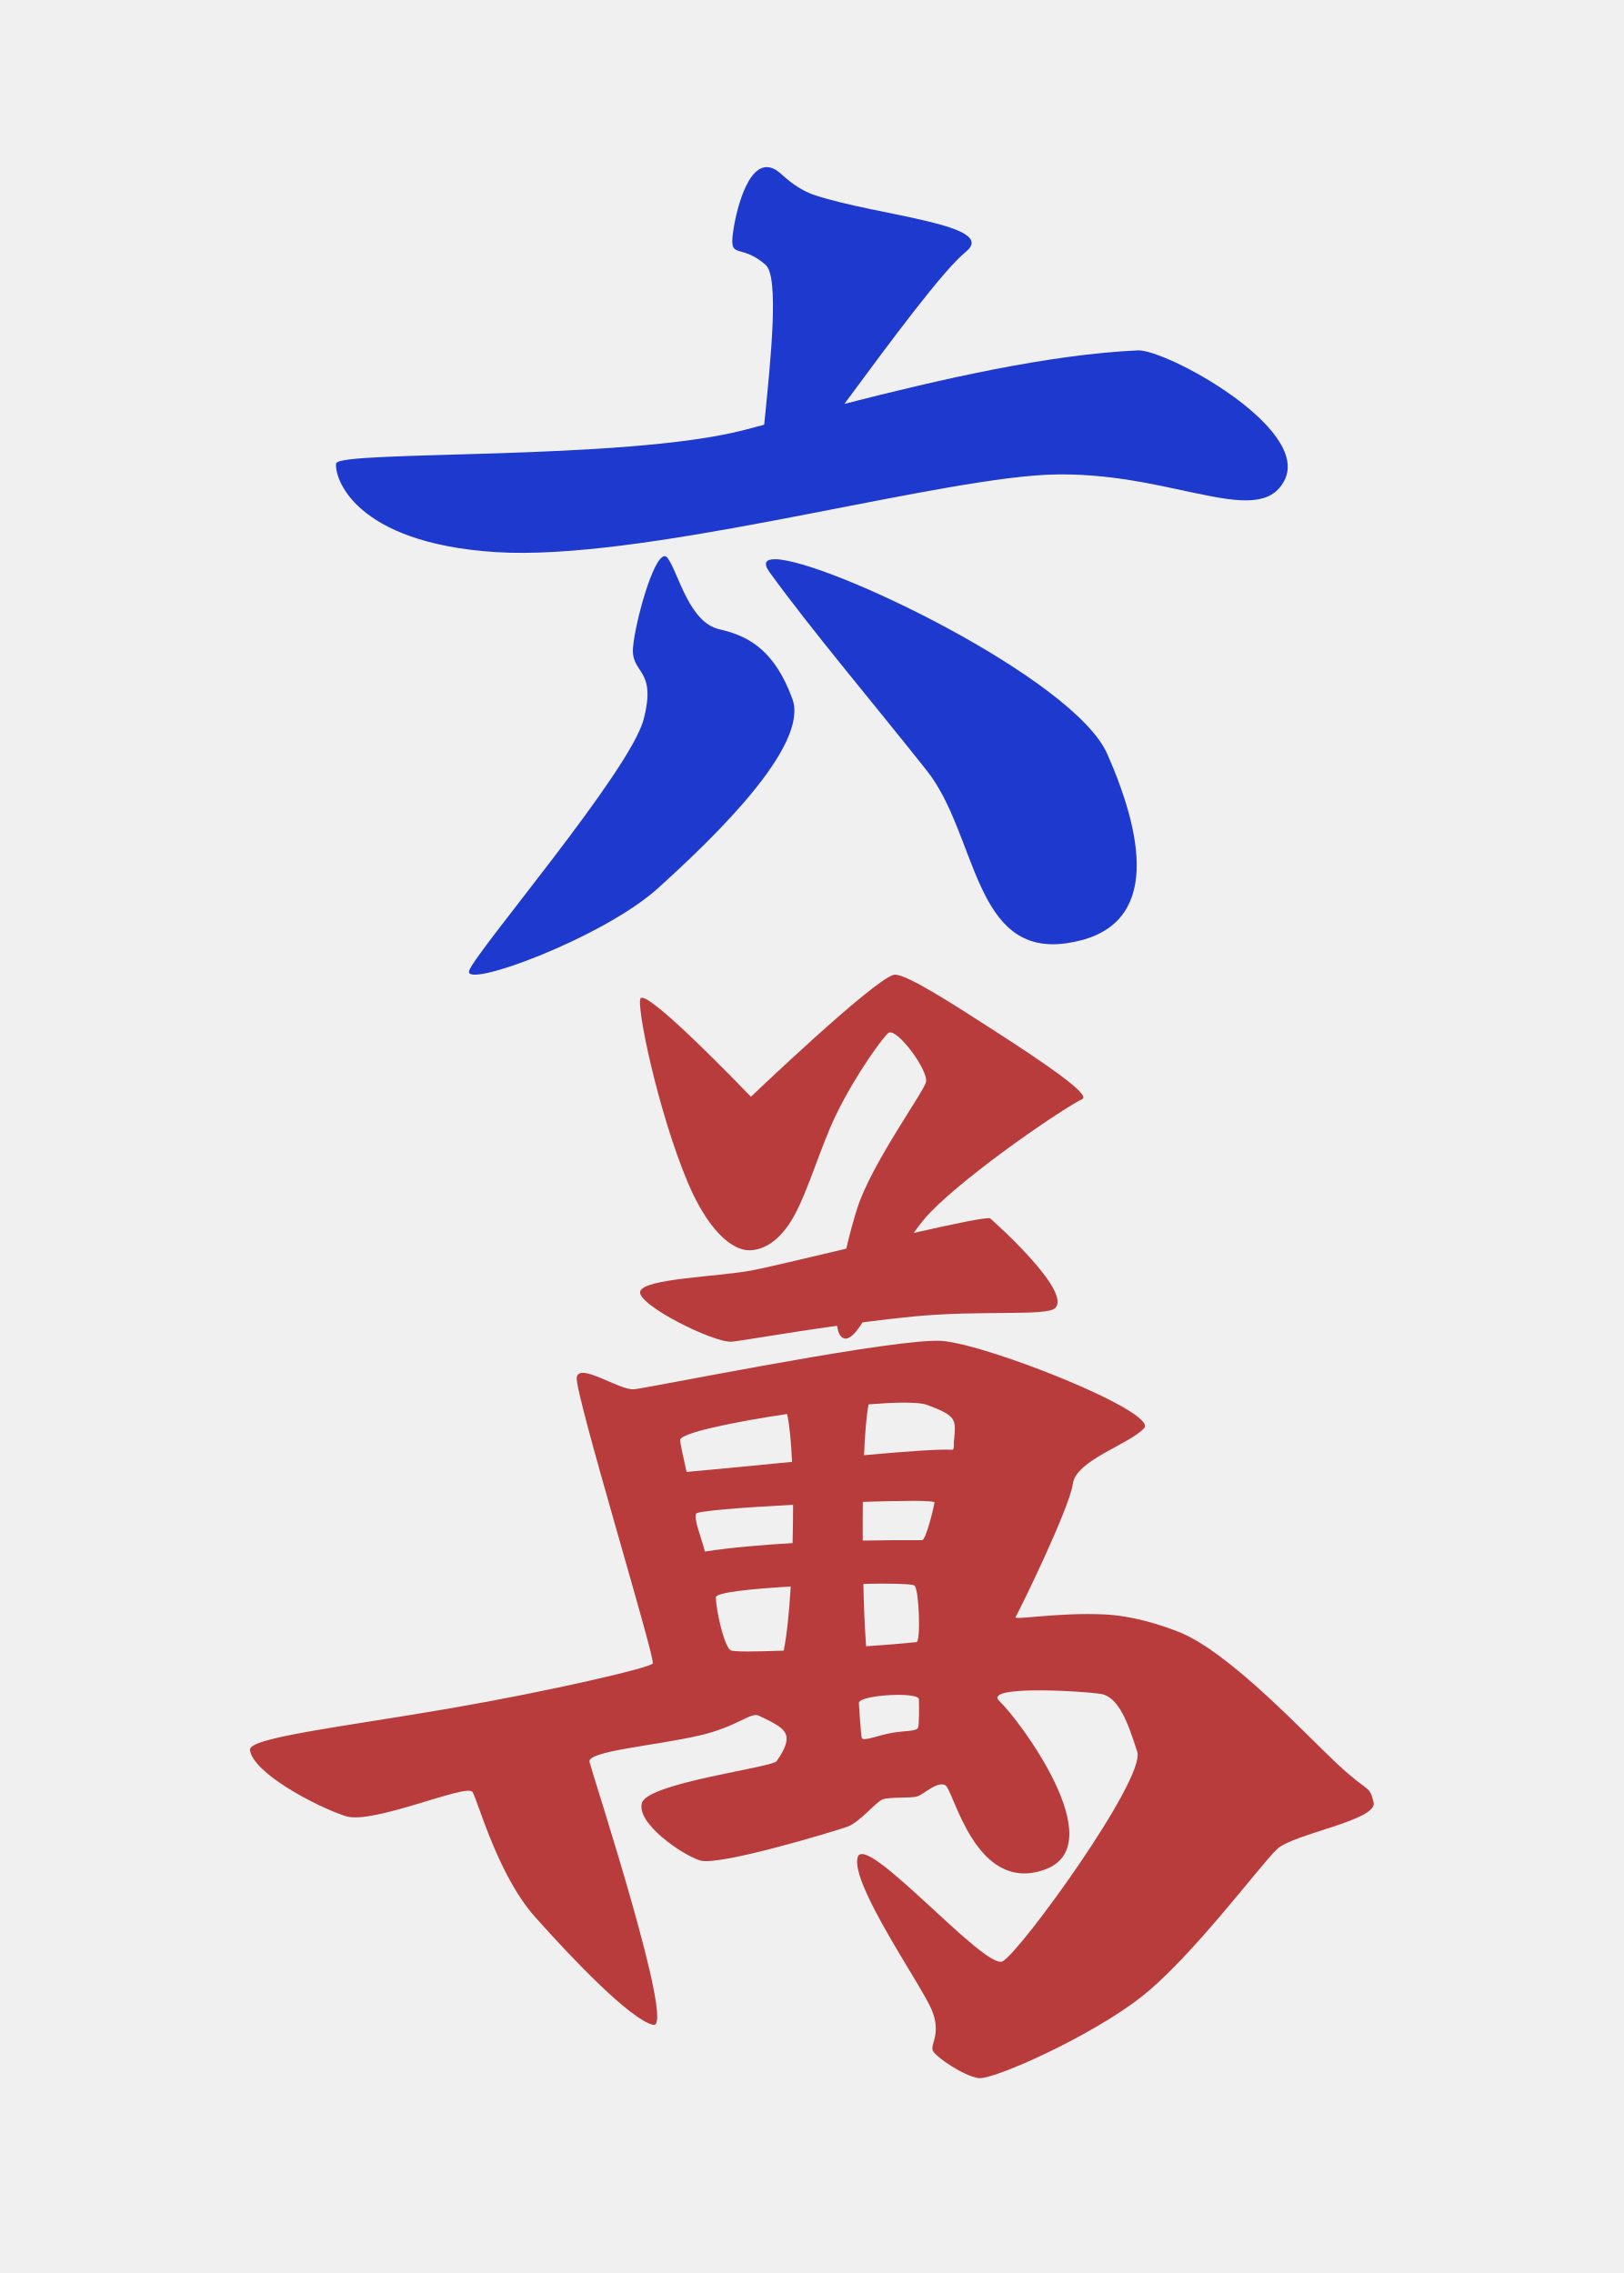
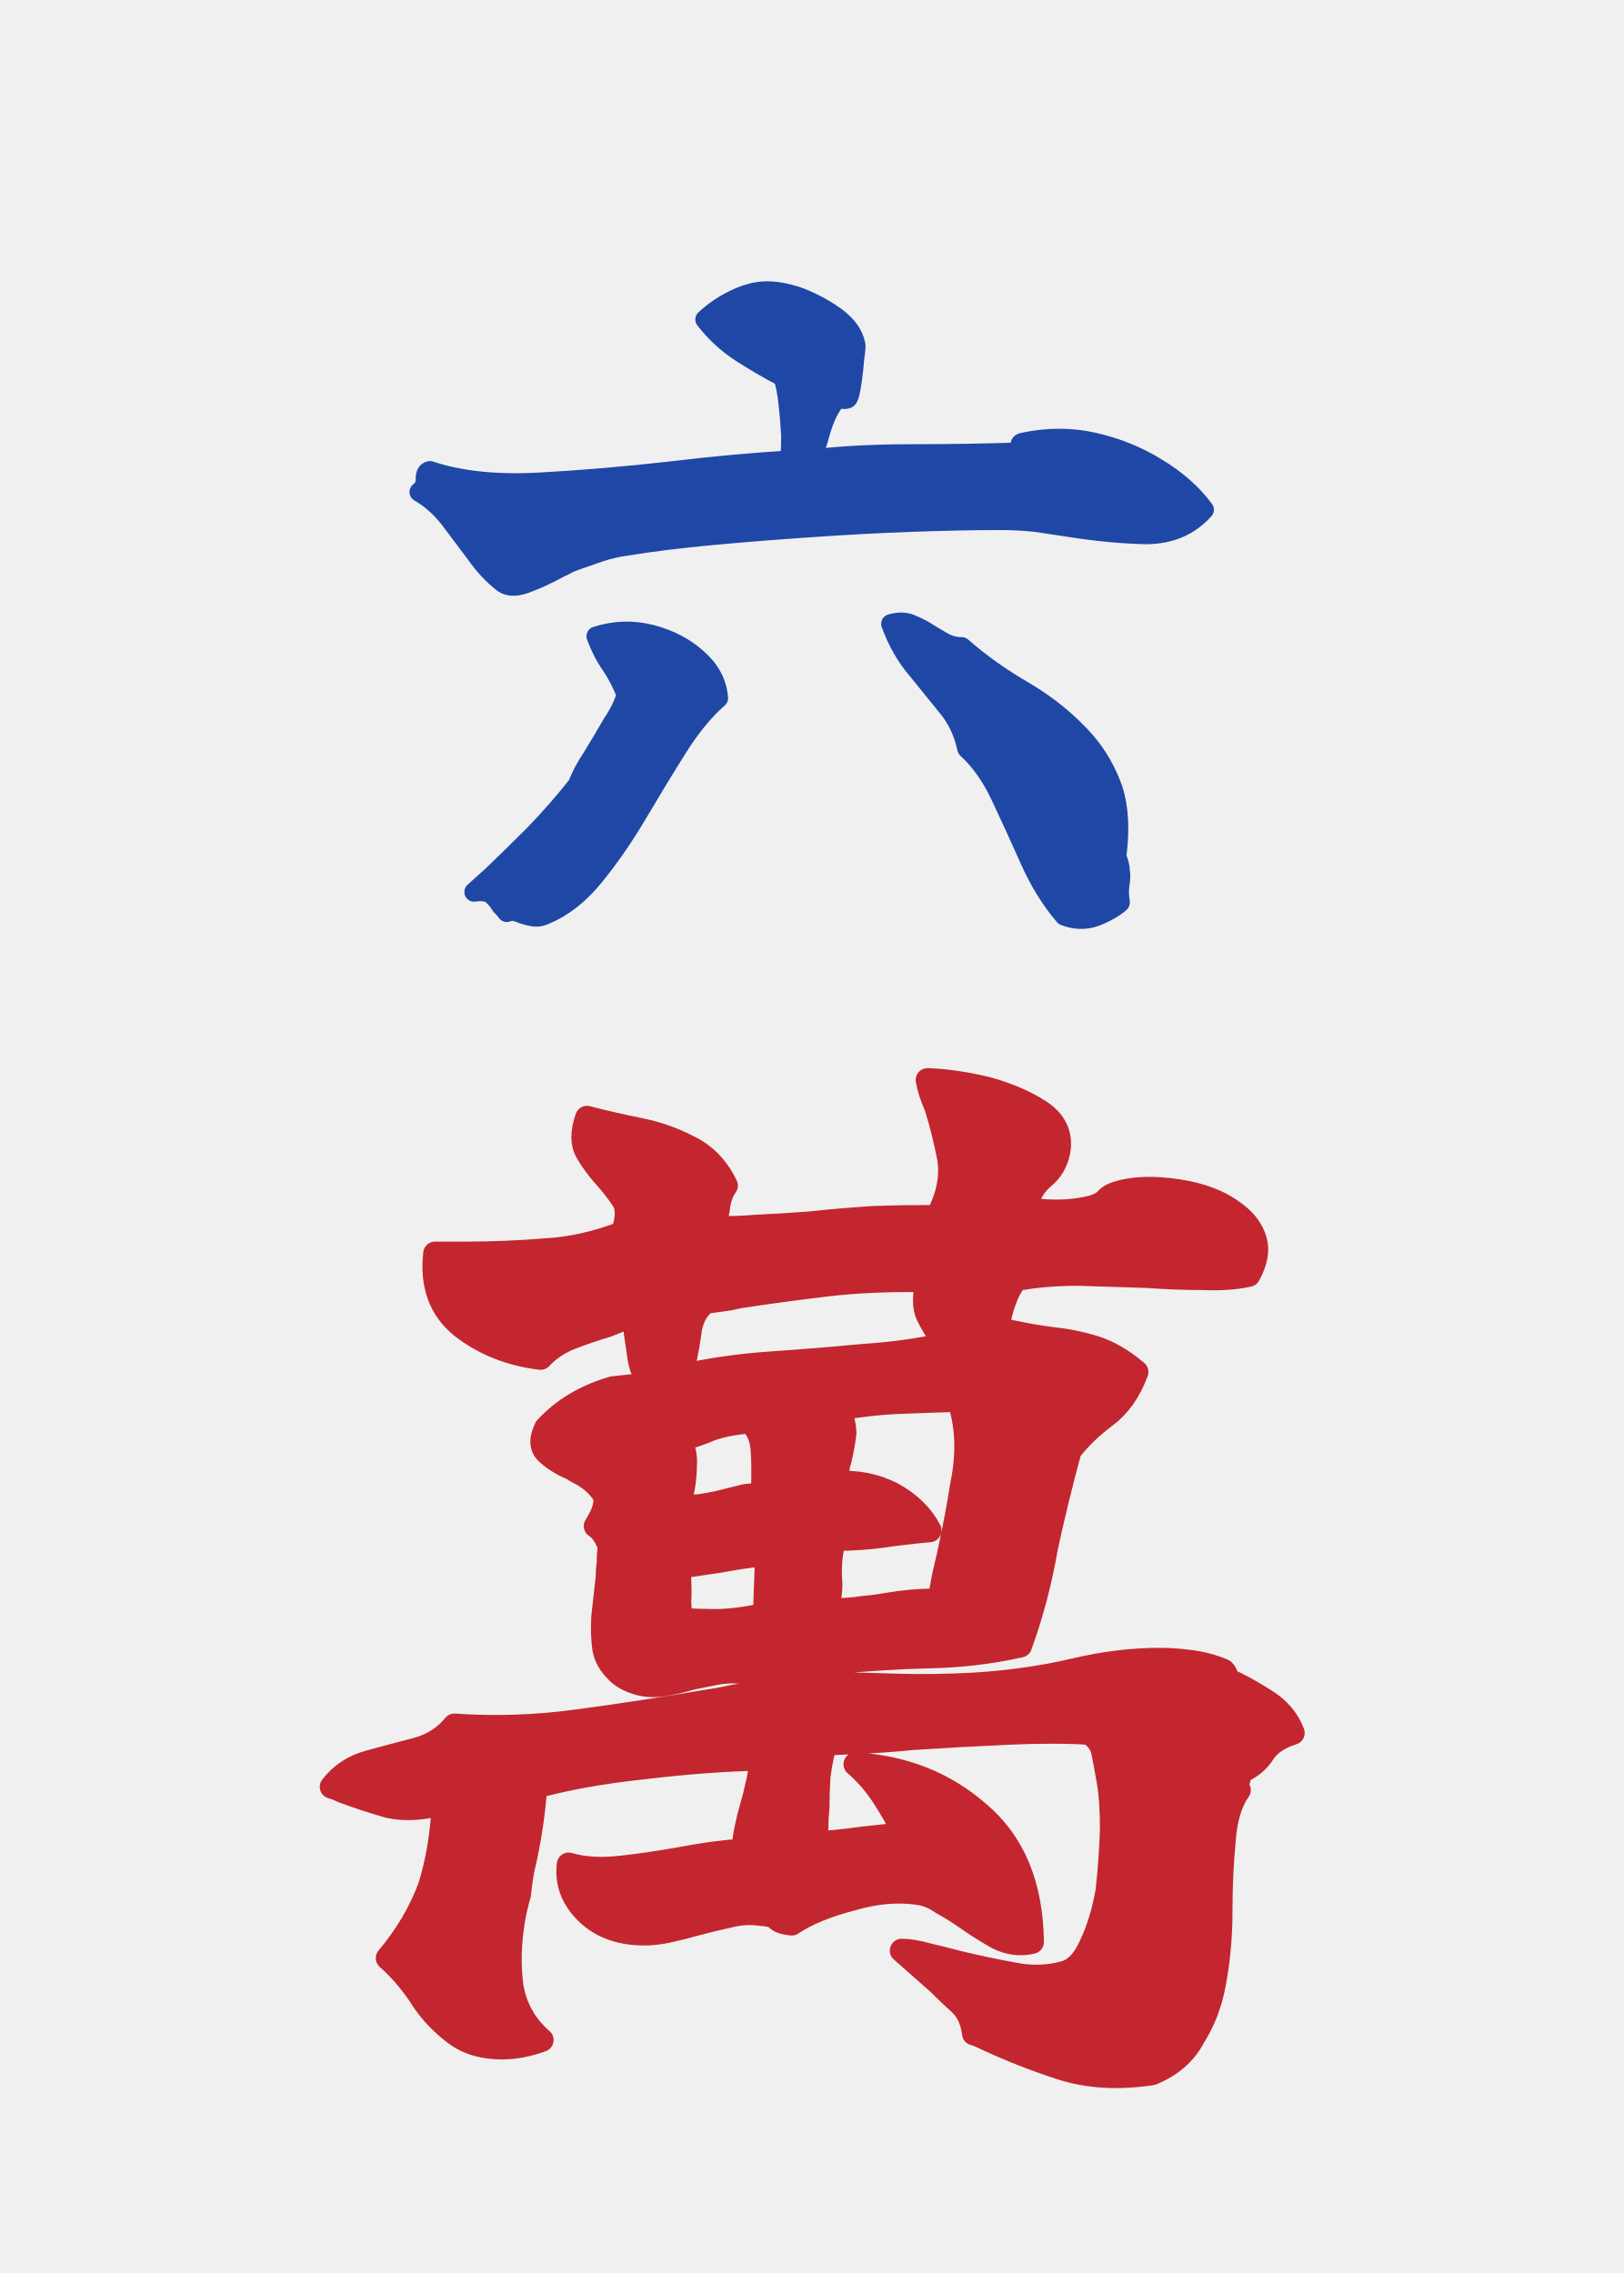
- <svg xmlns="http://www.w3.org/2000/svg" width="100%" height="100%" viewBox="0 0 300 420" fill="none">
-   <defs>
-     <clipPath id="clip-13">
-       <rect width="300" height="420" rx="40" fill="#fff" />
-     </clipPath>
-   </defs>
-   <g clip-path="url(#clip-13)">
-     <path d="M141.637 30.878c-4.098.056-6.101 10.13-6.318 13.162-.261 3.59 1.823 1.135 6.134 4.892 2.54 2.216.969 17.405-.264 29.554l-3.646.957c-22.045 5.746-75.075 3.714-75.438 6.198-.363 2.48 3.176 14.694 29.508 16.376 26.331 1.682 75.719-12.175 99.433-14.143 23.71-1.972 41.367 10.544 46.276.87 4.91-9.668-21.955-24.239-27.108-24-16.427.756-36.137 5.264-54.203 9.883 8.563-11.599 18.245-24.7 22.433-28.098 6.182-5.012-15.94-6.6-27.731-10.404-3.266-1.054-5.448-3.159-6.575-4.137-.909-.785-1.741-1.118-2.501-1.11zm-18.869 71.899c-2.109.115-5.388 12.145-5.806 16.777-.47 5.11 4.478 3.778 1.942 13.405-2.535 9.631-31.155 43.027-32.23 46.43-1.08 3.406 24.708-6.062 34.869-15.249 10.164-9.183 28.047-26.319 24.849-35.015-3.193-8.696-7.778-11.569-13.438-12.837-5.661-1.263-7.561-10.314-9.576-13.14-.188-.264-.393-.384-.61-.371zm20.478.555c-1.763-.026-2.284.696-1.088 2.356 7.667 10.622 19.774 24.94 29.084 36.71 9.311 11.769 8.564 34.275 25.7 31.906 17.131-2.365 14.899-18.506 7.62-35.014-6.139-13.926-51.8-35.834-61.316-35.958z" fill="#1E39CD" />
-     <path d="M165.52 180.105a1.28 1.28 0 0 0-.414.026c-3.889 1.041-26.37 22.527-26.37 22.527s-18.732-19.594-20.35-18.232c-.982.828 3.103 20.798 8.683 34.045 3.616 8.589 8.038 12.666 11.526 12.551 2.54-.086 5.554-1.725 8.107-6.331 2.698-4.867 4.931-12.876 7.77-18.711 3.833-7.868 9.05-14.805 9.72-15.151 1.64-.845 7.45 7.108 6.886 9.14-.563 2.032-10.079 15.125-12.679 23.253-.683 2.135-1.404 4.773-2.04 7.505-7.719 1.823-14.963 3.552-17.409 4.013-6.319 1.195-20.014 1.49-20.667 3.893-.653 2.408 13.469 9.477 16.871 9.285 1.294-.076 9.52-1.549 19.51-2.945.188 1.315.606 2.194 1.357 2.348.978.2 2.092-1.012 3.343-2.98 3.143-.412 6.293-.775 9.447-1.089 12.449-1.208 24.534 0 26.135-1.545 3.129-3.031-10.95-15.667-11.97-16.551-.41-.35-6.566.939-14.156 2.664.973-1.392 1.985-2.69 3.052-3.787 7.351-7.564 24.846-19.428 28.077-20.939 1.729-.811-7.338-6.916-16.649-12.914-7.603-4.896-15.351-9.87-17.78-10.075zm6.48 67.664c-12.013.512-52.321 8.713-54.857 8.939-2.698.239-10.19-5.071-10.587-2.164-.392 2.903 14.357 51.185 14.058 52.799-.145.777-19.308 5.191-37.226 8.286-19.313 3.339-37.469 5.422-37.204 7.701.512 4.393 12.76 10.716 17.76 12.274 5.007 1.558 22.343-6.139 23.36-4.478 1.015 1.664 4.64 15.313 11.538 23.065 6.895 7.753 17.644 19.001 21.841 19.958 4.192.952-10.758-44.833-11.766-48.573-.546-2.019 12.137-3.001 20.308-4.892 6.98-1.614 9.46-4.376 10.971-3.667 3.274 1.541 4.867 2.412 5.106 3.872.235 1.464-.982 3.329-1.802 4.525-.815 1.195-23.876 4.012-24.905 7.752-1.025 3.74 7.317 9.49 10.728 10.604 3.407 1.115 24.88-5.391 27.219-6.228 2.344-.837 5.242-4.568 6.544-5.059 1.303-.486 5.183-.162 6.425-.563 1.243-.402 3.556-2.809 5.123-2.062 1.567.742 5.507 20.162 18.348 15.62s-5.024-28.111-8.311-31.125c-3.287-3.014 15.103-1.887 18.613-1.379 3.5.512 5.212 5.699 6.83 10.706 1.609 5.004-21.614 37.026-24.88 38.733-3.266 1.703-25.494-24.167-26.788-19.189-1.298 4.982 11.868 23.672 13.704 28.167 1.844 4.495-.359 6.335.209 7.543.568 1.204 5.776 4.7 8.469 5.055 2.69.354 20.62-7.642 29.999-14.972 9.374-7.33 22.1-24.508 25.136-27.355 3.035-2.844 18.668-5.32 17.823-8.637-.854-3.321-.692-1.485-6.668-7.052-5.977-5.571-20.022-20.79-29.371-24.449-3.522-1.379-8.551-2.962-13.674-3.214-8.469-.41-16.837 1.11-16.448.499.627-.982 10.015-20.205 10.587-24.615.563-4.414 10.596-7.355 13.174-10.314 2.574-2.958-28.901-15.483-37.379-16.107a18.158 18.158 0 0 0-2.007-.004zm-5.584 11.411c2.28-.03 4.005.094 4.88.418 5.614 2.062 5.328 2.771 4.952 6.66-.043.427.115 1.665-.329 1.635-2.263-.171-8.653.312-16.282.995.171-4.043.444-7.415.837-9.392 2.198-.171 4.243-.295 5.942-.316zm-20.99 2.092c.444 2.006.738 5.136.913 8.85-6.63.64-13.375 1.31-19.492 1.861-.679-3.104-1.178-5.315-1.178-5.891-.098-1.238 9.379-3.27 19.757-4.82zm23.244 16.051c2.489.009 4.009.103 3.983.299-.14 1.038-1.592 6.984-2.296 6.971-3.653-.024-7.307 0-10.959.073-.013-2.391-.008-4.794.017-7.151 3.084-.11 6.169-.172 9.255-.187v-.005zm-22.147.735c.008 2.322-.026 4.7-.086 7.073-5.507.316-11.184.794-16.209 1.558-.555-2.347-2.036-5.788-1.635-6.979.175-.521 8.546-1.162 17.93-1.652zm16.376 14.557c3.479.008 5.878.128 6.091.38.85.99 1.132 10.344.342 10.433-3.1.31-6.206.565-9.315.764a228.134 228.134 0 0 1-.504-11.517c1.106-.013 2.425-.064 3.386-.06zm-16.803.538c-.299 4.892-.739 9.178-1.302 11.846-5.08.188-9.379.256-9.836-.077-1.238-.896-2.719-7.684-2.681-9.788.017-.88 6.421-1.546 13.819-1.981zm19.633 20.021c2.186-.017 4.034.227 4.051.812.039 1.434.056 4.922-.183 5.314-.401.662-2.647.47-5.063.94-2.476.478-5.123 1.605-5.319.858-.15-.594-.444-4.867-.534-6.395-.056-.914 3.855-1.499 7.044-1.529h.004z" fill="#B93C3C" />
-   </g>
+ <svg xmlns="http://www.w3.org/2000/svg" viewBox="0 0 300 420">
+   <path fill="#1f47a6" stroke="#1f47a6" stroke-width="22" stroke-linejoin="round" transform="matrix(0.1635 0 0 -0.1635 68.3 170.7)" d="M943 468Q918 440 877 440Q836 441 792 448Q772 451 752 454Q732 456 713 456Q668 456 613 454Q558 452 500 448Q441 444 387 439Q333 434 290 427Q275 425 260 420Q246 415 234 411Q231 410 226 408Q221 405 214 402Q198 393 180 386Q161 378 151 385Q134 398 120 418Q105 438 90 458Q75 477 56 488Q61 492 62 496Q63 499 63 503Q63 511 68 512Q119 495 192 499Q265 503 344 512Q377 516 410 519Q443 522 475 524Q476 535 476 552Q475 570 473 588Q471 607 467 618Q442 631 419 646Q396 661 379 683Q393 696 411 705Q429 714 445 715Q463 716 486 708Q509 699 528 685Q546 671 549 655Q550 654 548 640Q547 627 545 613Q543 599 541 595Q540 592 534 593Q528 594 527 592Q517 581 510 558Q504 536 499 525Q549 531 612 531Q674 531 735 533Q741 533 737 538Q733 543 738 544Q780 553 819 544Q858 535 890 515Q923 495 943 468ZM848 24Q838 15 820 8Q803 2 785 9Q762 36 746 72Q730 108 714 142Q698 177 675 198Q669 226 652 246Q636 266 618 288Q600 309 589 339Q603 343 613 338Q623 334 632 328Q640 323 649 318Q658 313 669 313Q701 285 741 262Q781 238 809 206Q829 183 840 152Q850 121 844 76Q848 66 848 60Q849 53 848 47Q847 42 847 36Q847 31 848 24ZM394 255Q370 234 348 199Q326 164 303 125Q280 86 254 54Q229 23 198 10Q191 7 185 8Q179 9 173 11Q169 13 164 14Q160 15 155 13Q153 16 148 21Q144 28 138 33Q132 38 118 36Q118 36 138 54Q158 73 186 101Q213 129 235 157Q240 171 252 189Q263 207 274 226Q286 244 290 259Q283 277 273 292Q263 306 256 325Q287 335 318 327Q349 319 370 300Q392 281 394 255Z" />
+   <path fill="#c3262e" stroke="#c3262e" stroke-width="22" stroke-linejoin="round" transform="matrix(0.1991 0 0 -0.1991 53.9 366.4)" d="M929 232Q910 226 902 214Q894 201 878 195Q880 191 878 187Q876 183 879 179Q867 162 865 132Q862 102 862 67Q862 32 856 0Q851 -28 837 -50Q825 -73 798 -84Q751 -91 714 -79Q677 -67 643 -51Q637 -48 633 -47Q631 -30 621 -20Q610 -10 600 0L566 30Q576 30 590 26Q603 23 618 19Q643 13 670 8Q696 3 719 10Q733 15 742 36Q752 57 757 86Q760 114 761 142Q761 170 758 187Q755 204 753 214Q751 225 740 232Q707 234 664 232Q620 230 574 227Q555 225 535 224Q514 223 495 222Q491 208 489 192Q488 177 488 163Q487 153 487 144Q486 136 485 130Q501 130 529 134Q555 137 569 138Q560 156 549 173Q538 190 523 203Q590 199 637 158Q686 117 687 38Q671 34 655 42Q639 51 625 61Q615 68 604 74Q594 81 584 83Q554 88 520 78Q485 69 464 55Q453 56 450 60Q448 63 435 64Q420 66 405 62Q391 59 376 55Q362 51 348 48Q334 45 320 46Q290 48 272 67Q254 86 257 110Q277 104 305 107Q332 110 360 115Q376 118 390 120Q405 122 419 123Q420 135 422 144Q424 154 427 164Q430 174 432 184Q435 195 435 208Q385 207 327 200Q270 194 226 182Q225 165 222 145Q219 125 214 104Q212 93 211 82Q208 72 206 61Q200 27 204 -3Q209 -33 232 -53Q213 -60 195 -60Q167 -60 149 -45Q130 -30 118 -10Q104 10 89 23Q115 54 128 89Q139 124 141 167Q112 159 90 164Q69 170 50 177Q47 178 43 180Q40 181 37 182Q50 199 72 205Q94 211 117 217Q138 223 151 239Q208 235 266 243Q326 251 384 261Q398 263 411 266Q425 268 438 270Q438 281 429 285Q420 289 410 289Q400 289 391 287Q381 285 371 283Q358 279 345 277Q333 275 322 278Q308 282 301 290Q292 299 290 310Q288 323 289 340Q291 357 293 376Q293 383 294 390Q294 398 295 405Q290 419 282 424Q296 446 288 456Q280 467 266 474Q264 475 261 477Q247 483 238 491Q228 499 236 515Q260 541 298 552L335 556Q324 565 322 584Q319 603 317 621Q308 616 292 610Q275 605 257 598Q241 591 231 580Q189 585 158 609Q128 633 133 677Q140 677 147 677Q155 677 163 677Q198 677 235 680Q271 682 307 696Q314 715 308 726Q300 738 291 748Q281 759 274 771Q267 783 274 803Q297 797 322 792Q347 787 368 776Q391 765 403 740Q398 733 396 722Q395 710 389 701Q408 700 432 702Q455 703 481 705Q509 708 539 710Q568 711 599 711Q614 739 610 765Q605 791 598 813Q595 820 593 826Q591 832 590 838Q616 837 645 830Q674 822 694 809Q714 796 712 775Q710 759 699 749Q686 739 680 719Q693 716 710 716Q727 716 743 720Q750 722 755 726Q759 731 766 733Q788 740 822 735Q856 730 877 713Q890 703 894 689Q898 675 888 657Q870 653 846 654Q821 654 793 656Q762 657 730 658Q698 658 672 653Q665 644 661 632Q657 621 655 607Q681 601 703 598Q724 596 744 590Q764 584 784 567Q774 540 755 526Q735 511 722 494Q710 450 700 404Q692 357 676 313Q636 304 593 303Q549 302 497 297Q497 294 495 290Q494 287 494 284Q492 282 493 278Q527 277 562 276Q597 275 633 277Q682 280 725 290Q767 300 805 300Q819 300 834 298Q850 296 864 290Q865 290 867 286Q868 282 869 281Q883 275 902 263Q922 251 929 232ZM619 541Q585 540 562 539Q538 538 508 533Q513 519 513 510Q512 501 510 492Q509 486 507 480Q506 473 506 464Q533 466 557 454Q581 441 592 420Q570 418 549 415Q528 412 504 412Q501 404 500 393Q499 382 500 371Q500 364 499 358Q499 352 499 346Q517 346 529 348Q541 349 552 351Q564 353 575 354Q586 355 601 355Q602 360 603 366Q604 371 605 377Q615 418 622 462Q631 506 619 541ZM608 593Q606 596 601 601Q595 610 590 620Q585 631 590 652Q538 653 496 648Q454 643 415 637Q407 635 399 634Q392 633 384 632Q371 622 369 602Q366 581 361 563Q401 572 444 575Q488 578 530 582Q574 585 608 593ZM437 453Q438 474 437 493Q436 512 425 521Q403 519 389 514Q375 508 360 504Q366 492 365 481Q365 470 363 459Q362 456 362 452Q361 449 361 445Q370 441 381 443Q394 445 405 448Q413 450 421 452Q429 453 437 453ZM441 398Q420 396 399 392Q379 389 359 386Q360 374 360 361Q359 348 362 337Q376 336 397 336Q419 337 439 342Z" />
</svg>
